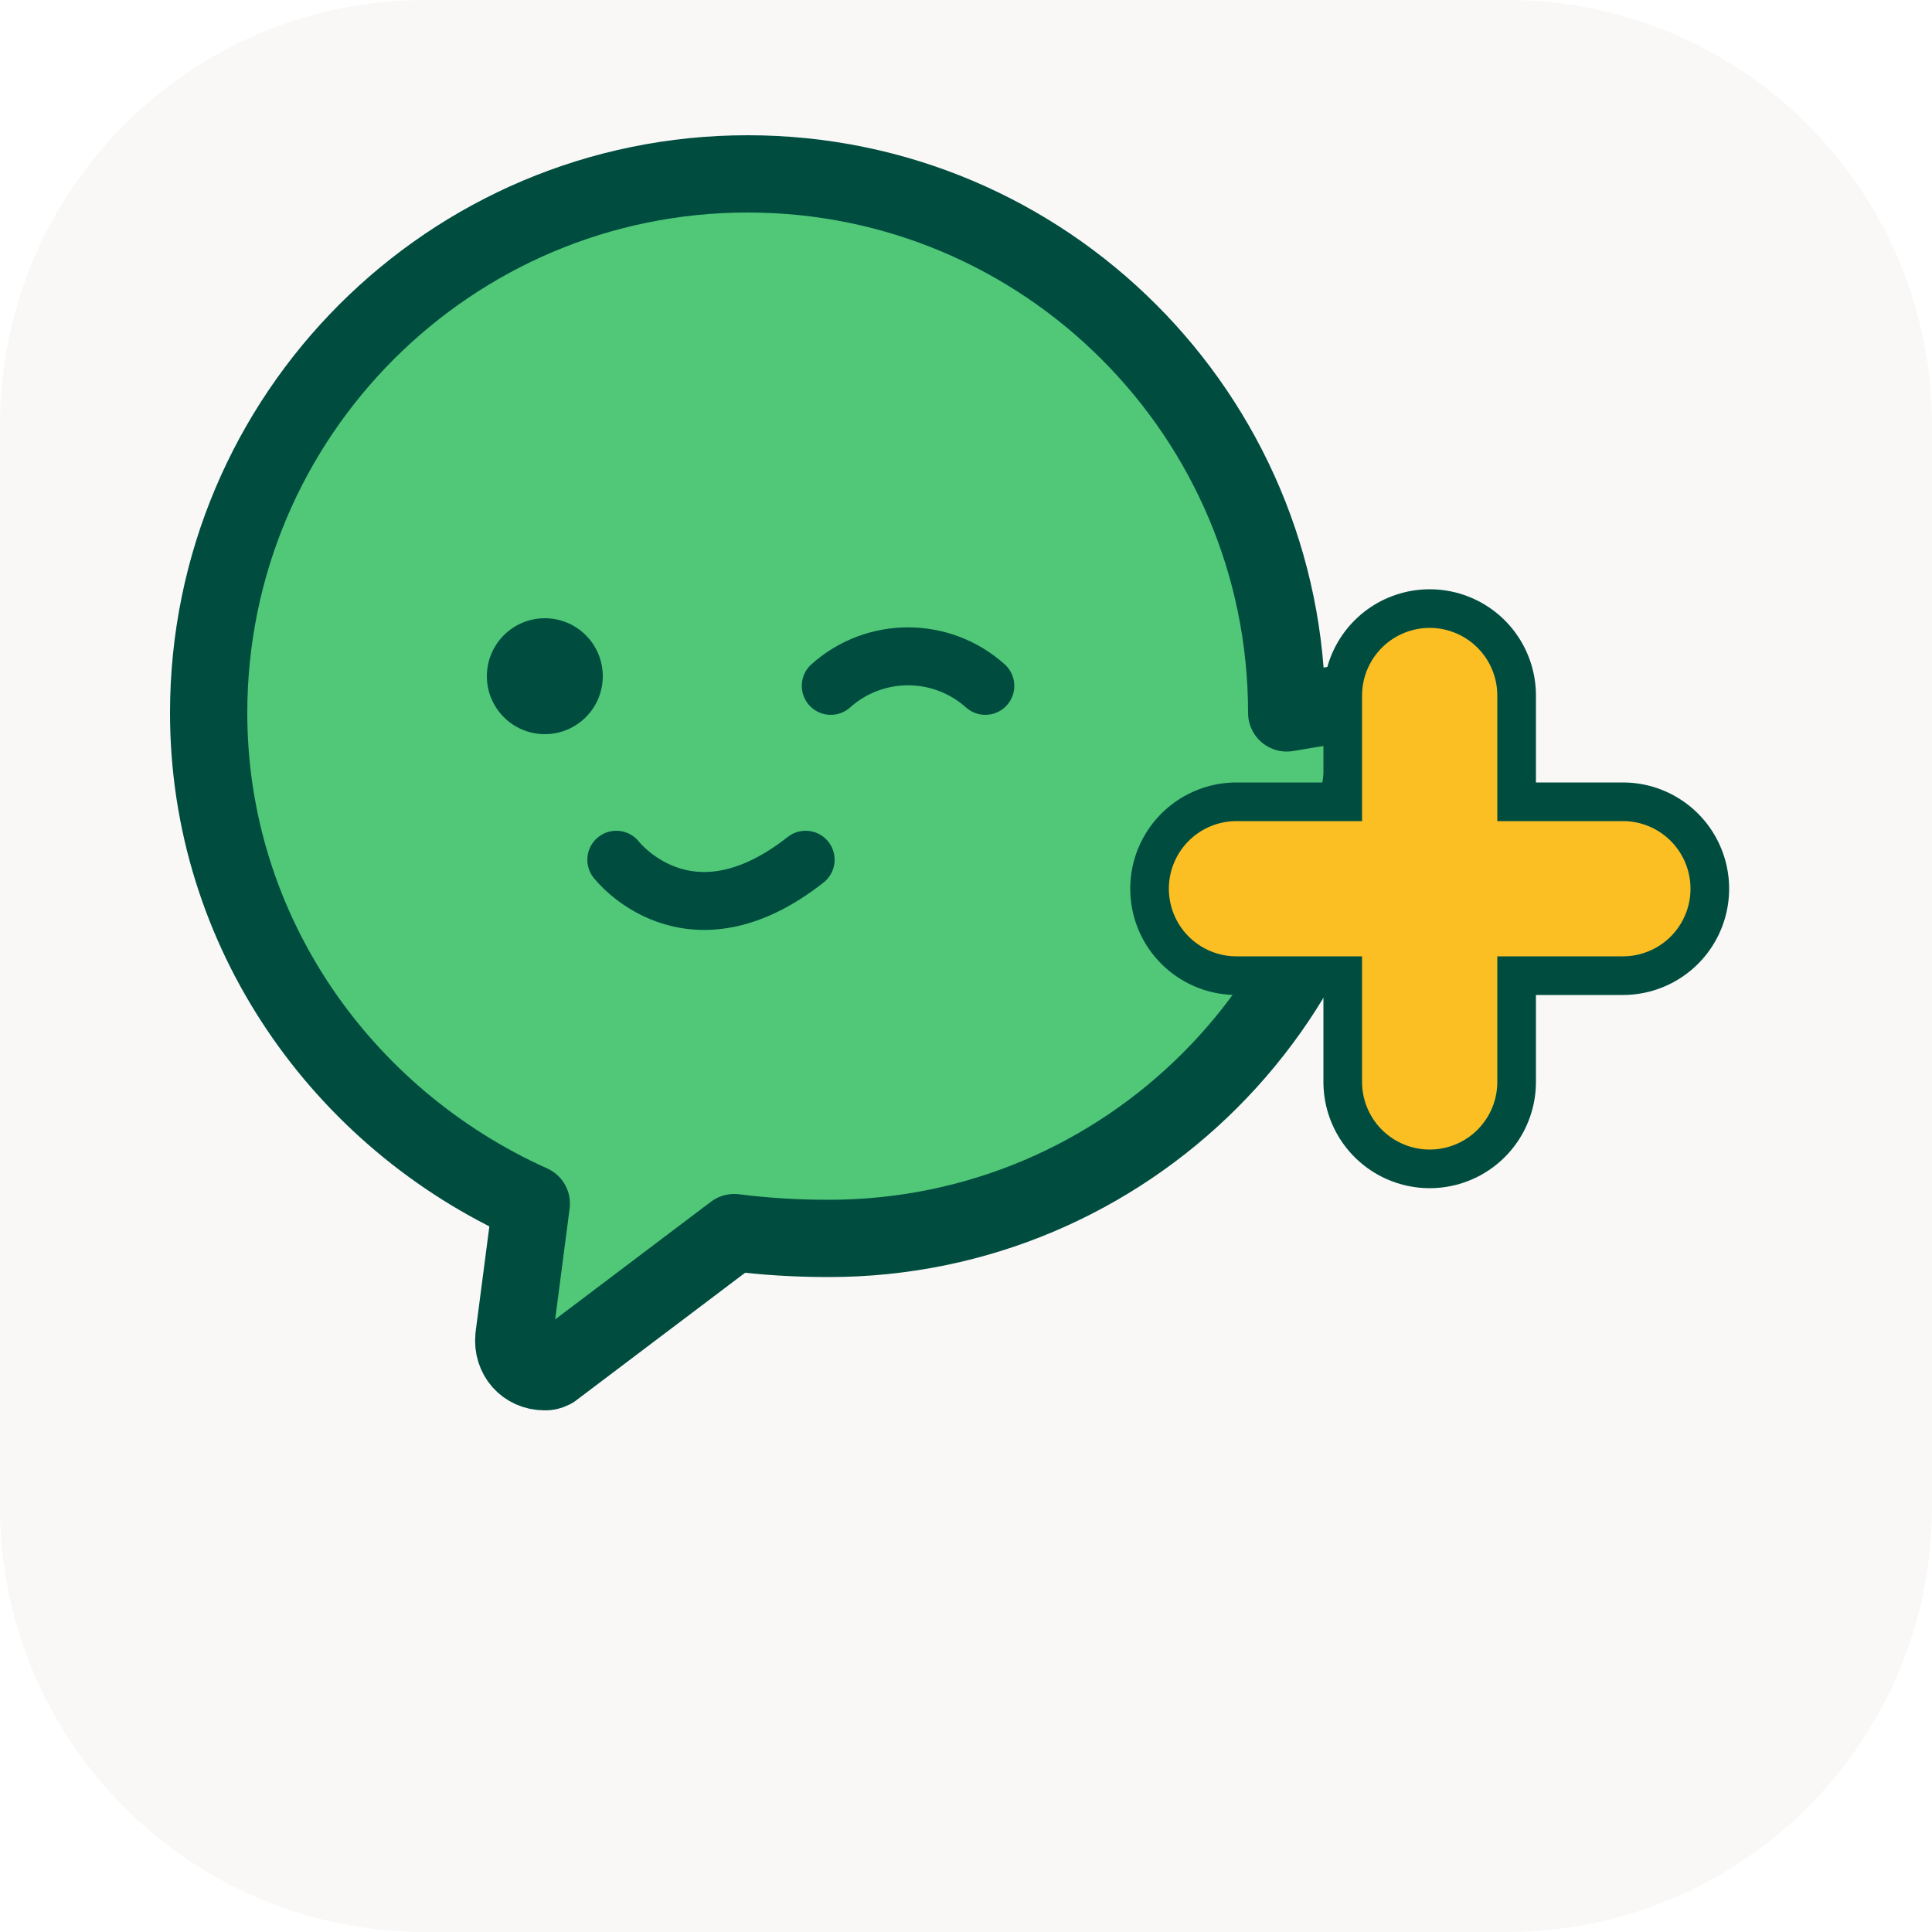
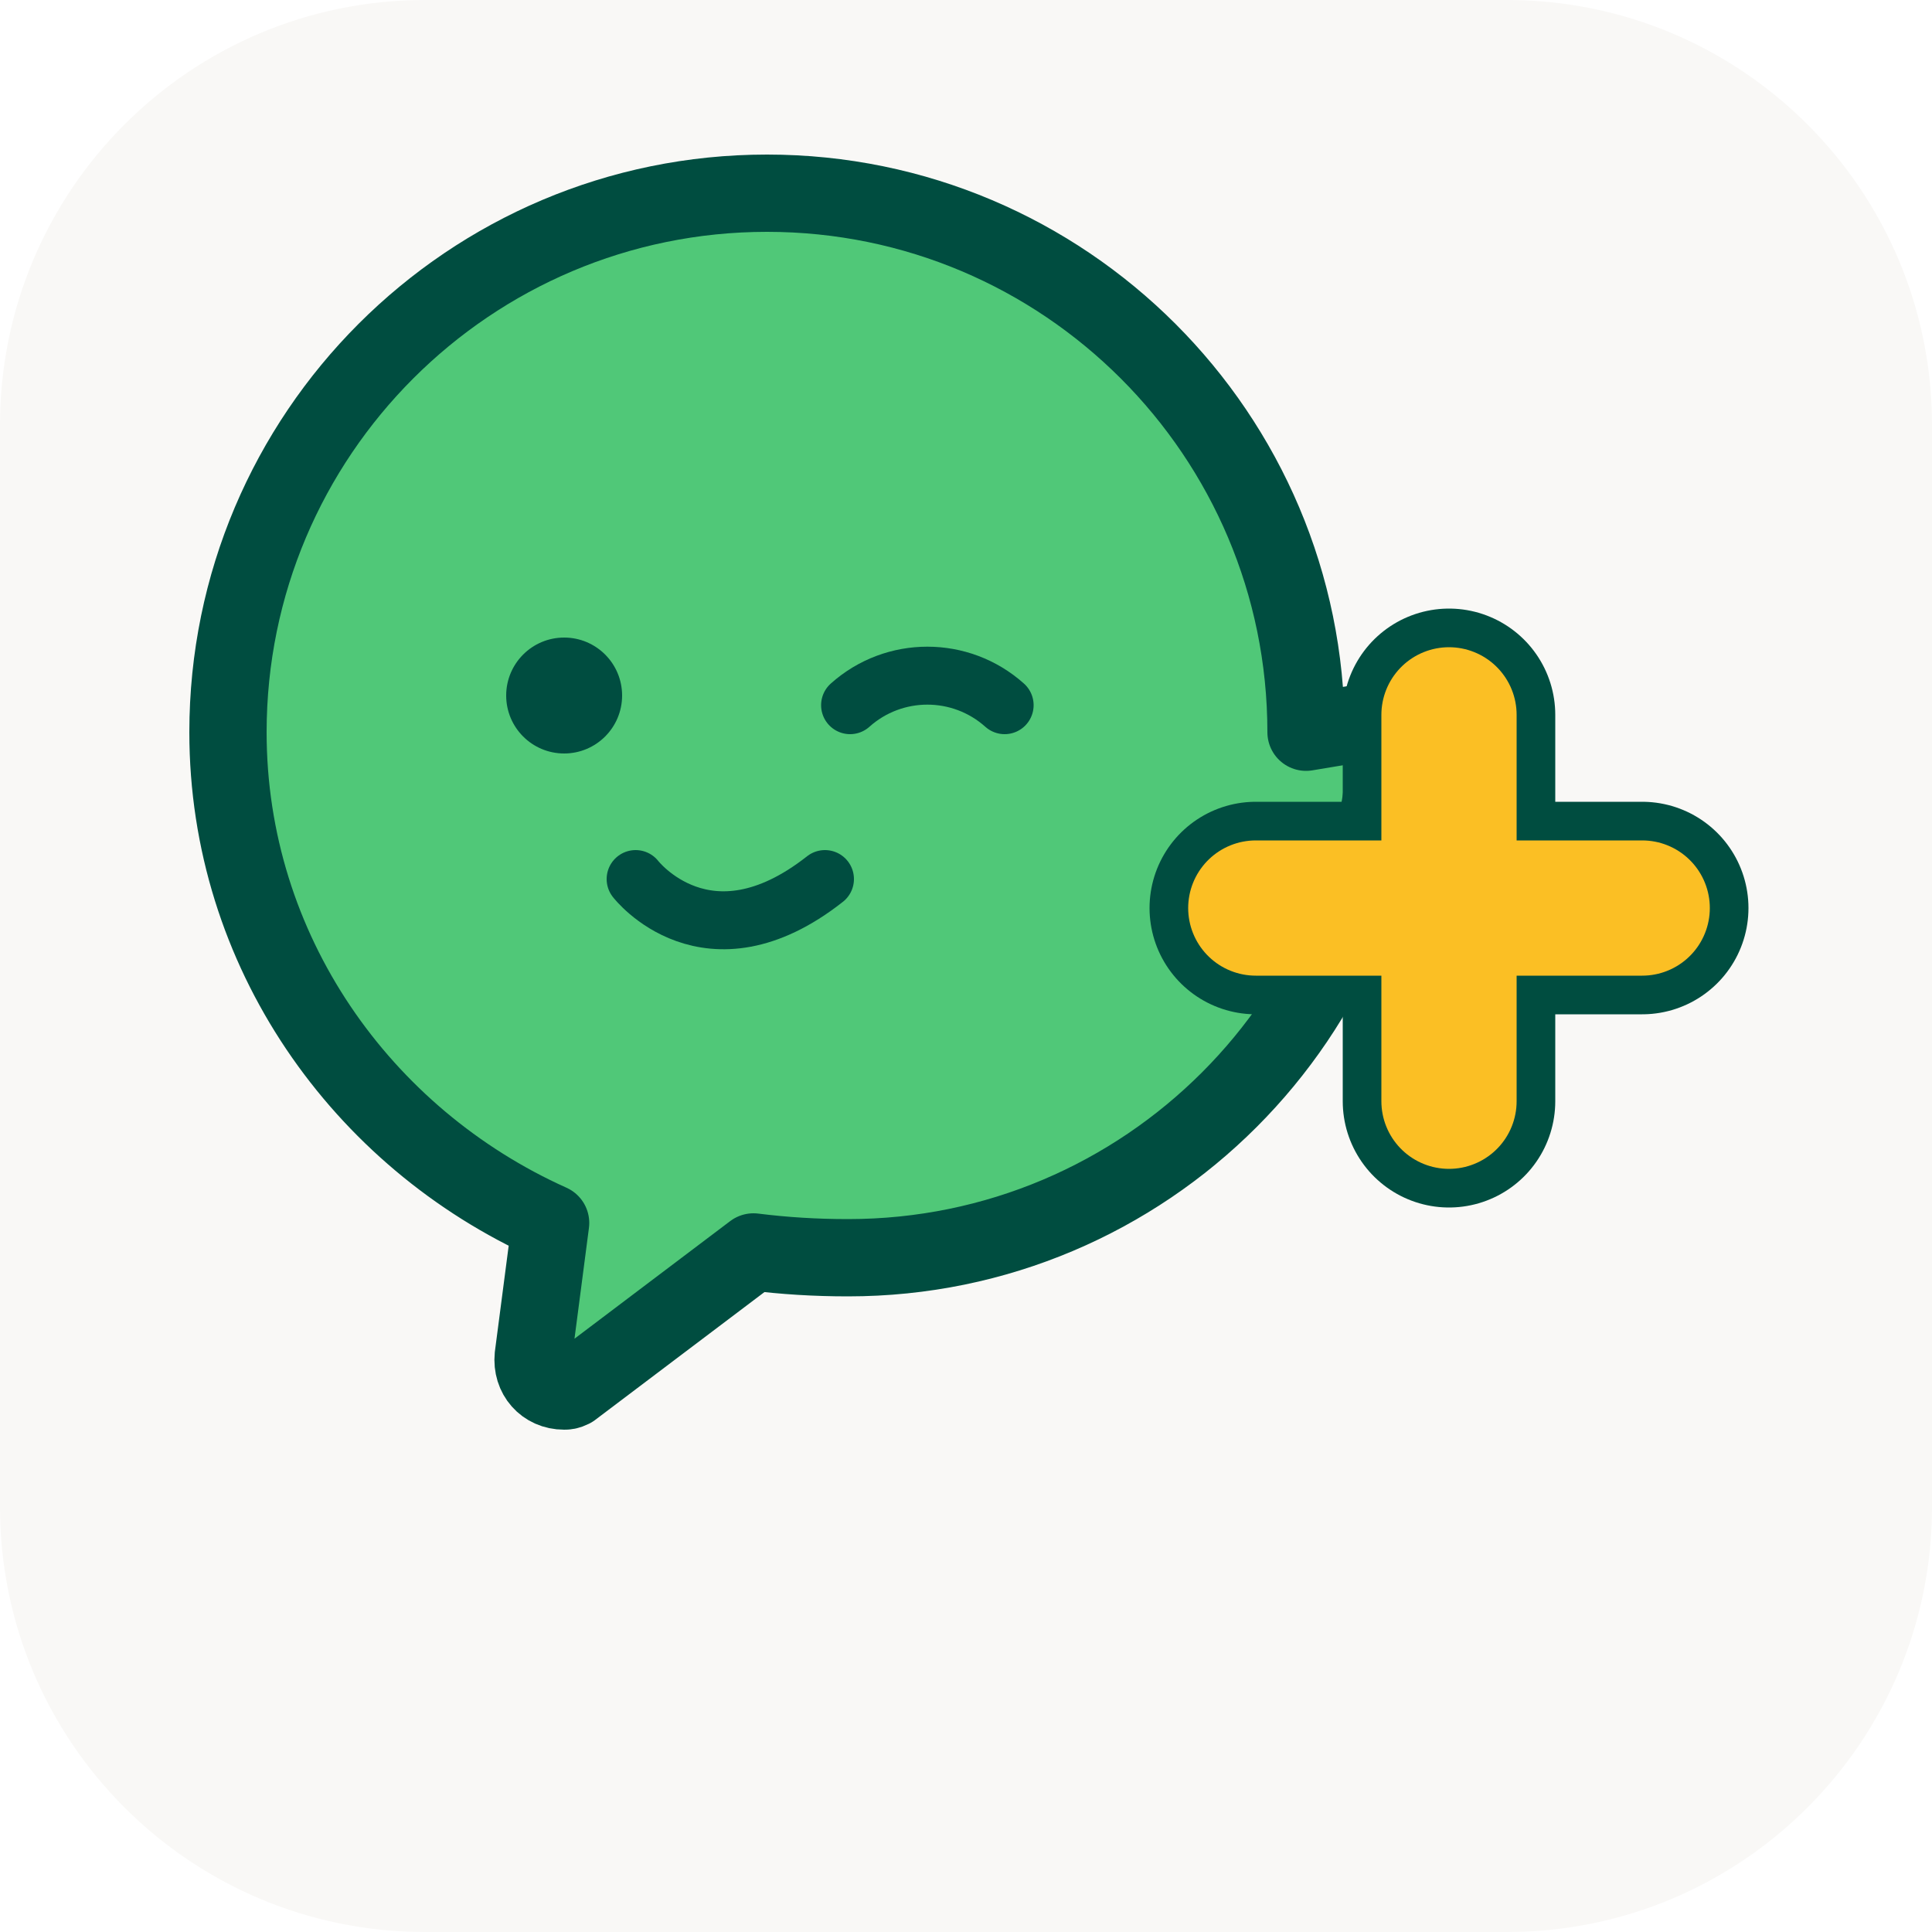
<svg xmlns="http://www.w3.org/2000/svg" width="100" height="100" viewBox="0 0 100 100" fill="none">
  <rect width="100" height="100" rx="22" fill="#F9F8F6" />
-   <g transform="translate(4,4)">
-     <g transform="translate(5, 5)">
+   <g transform="translate(8, 8)">
+     <g transform="translate(2, 2)">
      <path d="M57.6,27.9c0-15.4-12.5-27.9-27.9-27.9S1.8,12.5,1.8,27.9c0,11.3,6.9,21,16.7,25.4l-0.9,6.9c-0.1,1,0.6,1.8,1.6,1.8c0.1,0,0.2,0,0.4-0.1L29,54.8c1.6,0.2,3.2,0.3,4.9,0.3c15.4,0,27.9-12.5,27.9-27.9z" fill="#50C878" stroke="#004D40" stroke-width="4" stroke-linecap="round" stroke-linejoin="round" />
      <circle cx="19.2" cy="26" r="3" fill="#004D40" />
      <path d="M34,26.5 a 6 6 0 0 1 8 0" fill="none" stroke="#004D40" stroke-width="3" stroke-linecap="round" />
      <path d="M22.9,35.5c0,0,3.7,4.8,9.8,0" fill="none" stroke="#004D40" stroke-width="3" stroke-linecap="round" />
    </g>
-     <g transform="translate(58, 30)">
+     <g transform="translate(55, 27)">
      <path d="M12,2v20 M2,12h20" fill="none" stroke="#004D40" stroke-width="11" stroke-linecap="round" />
      <path d="M12,2v20 M2,12h20" fill="none" stroke="#FBBF24" stroke-width="7" stroke-linecap="round" />
    </g>
  </g>
</svg>
